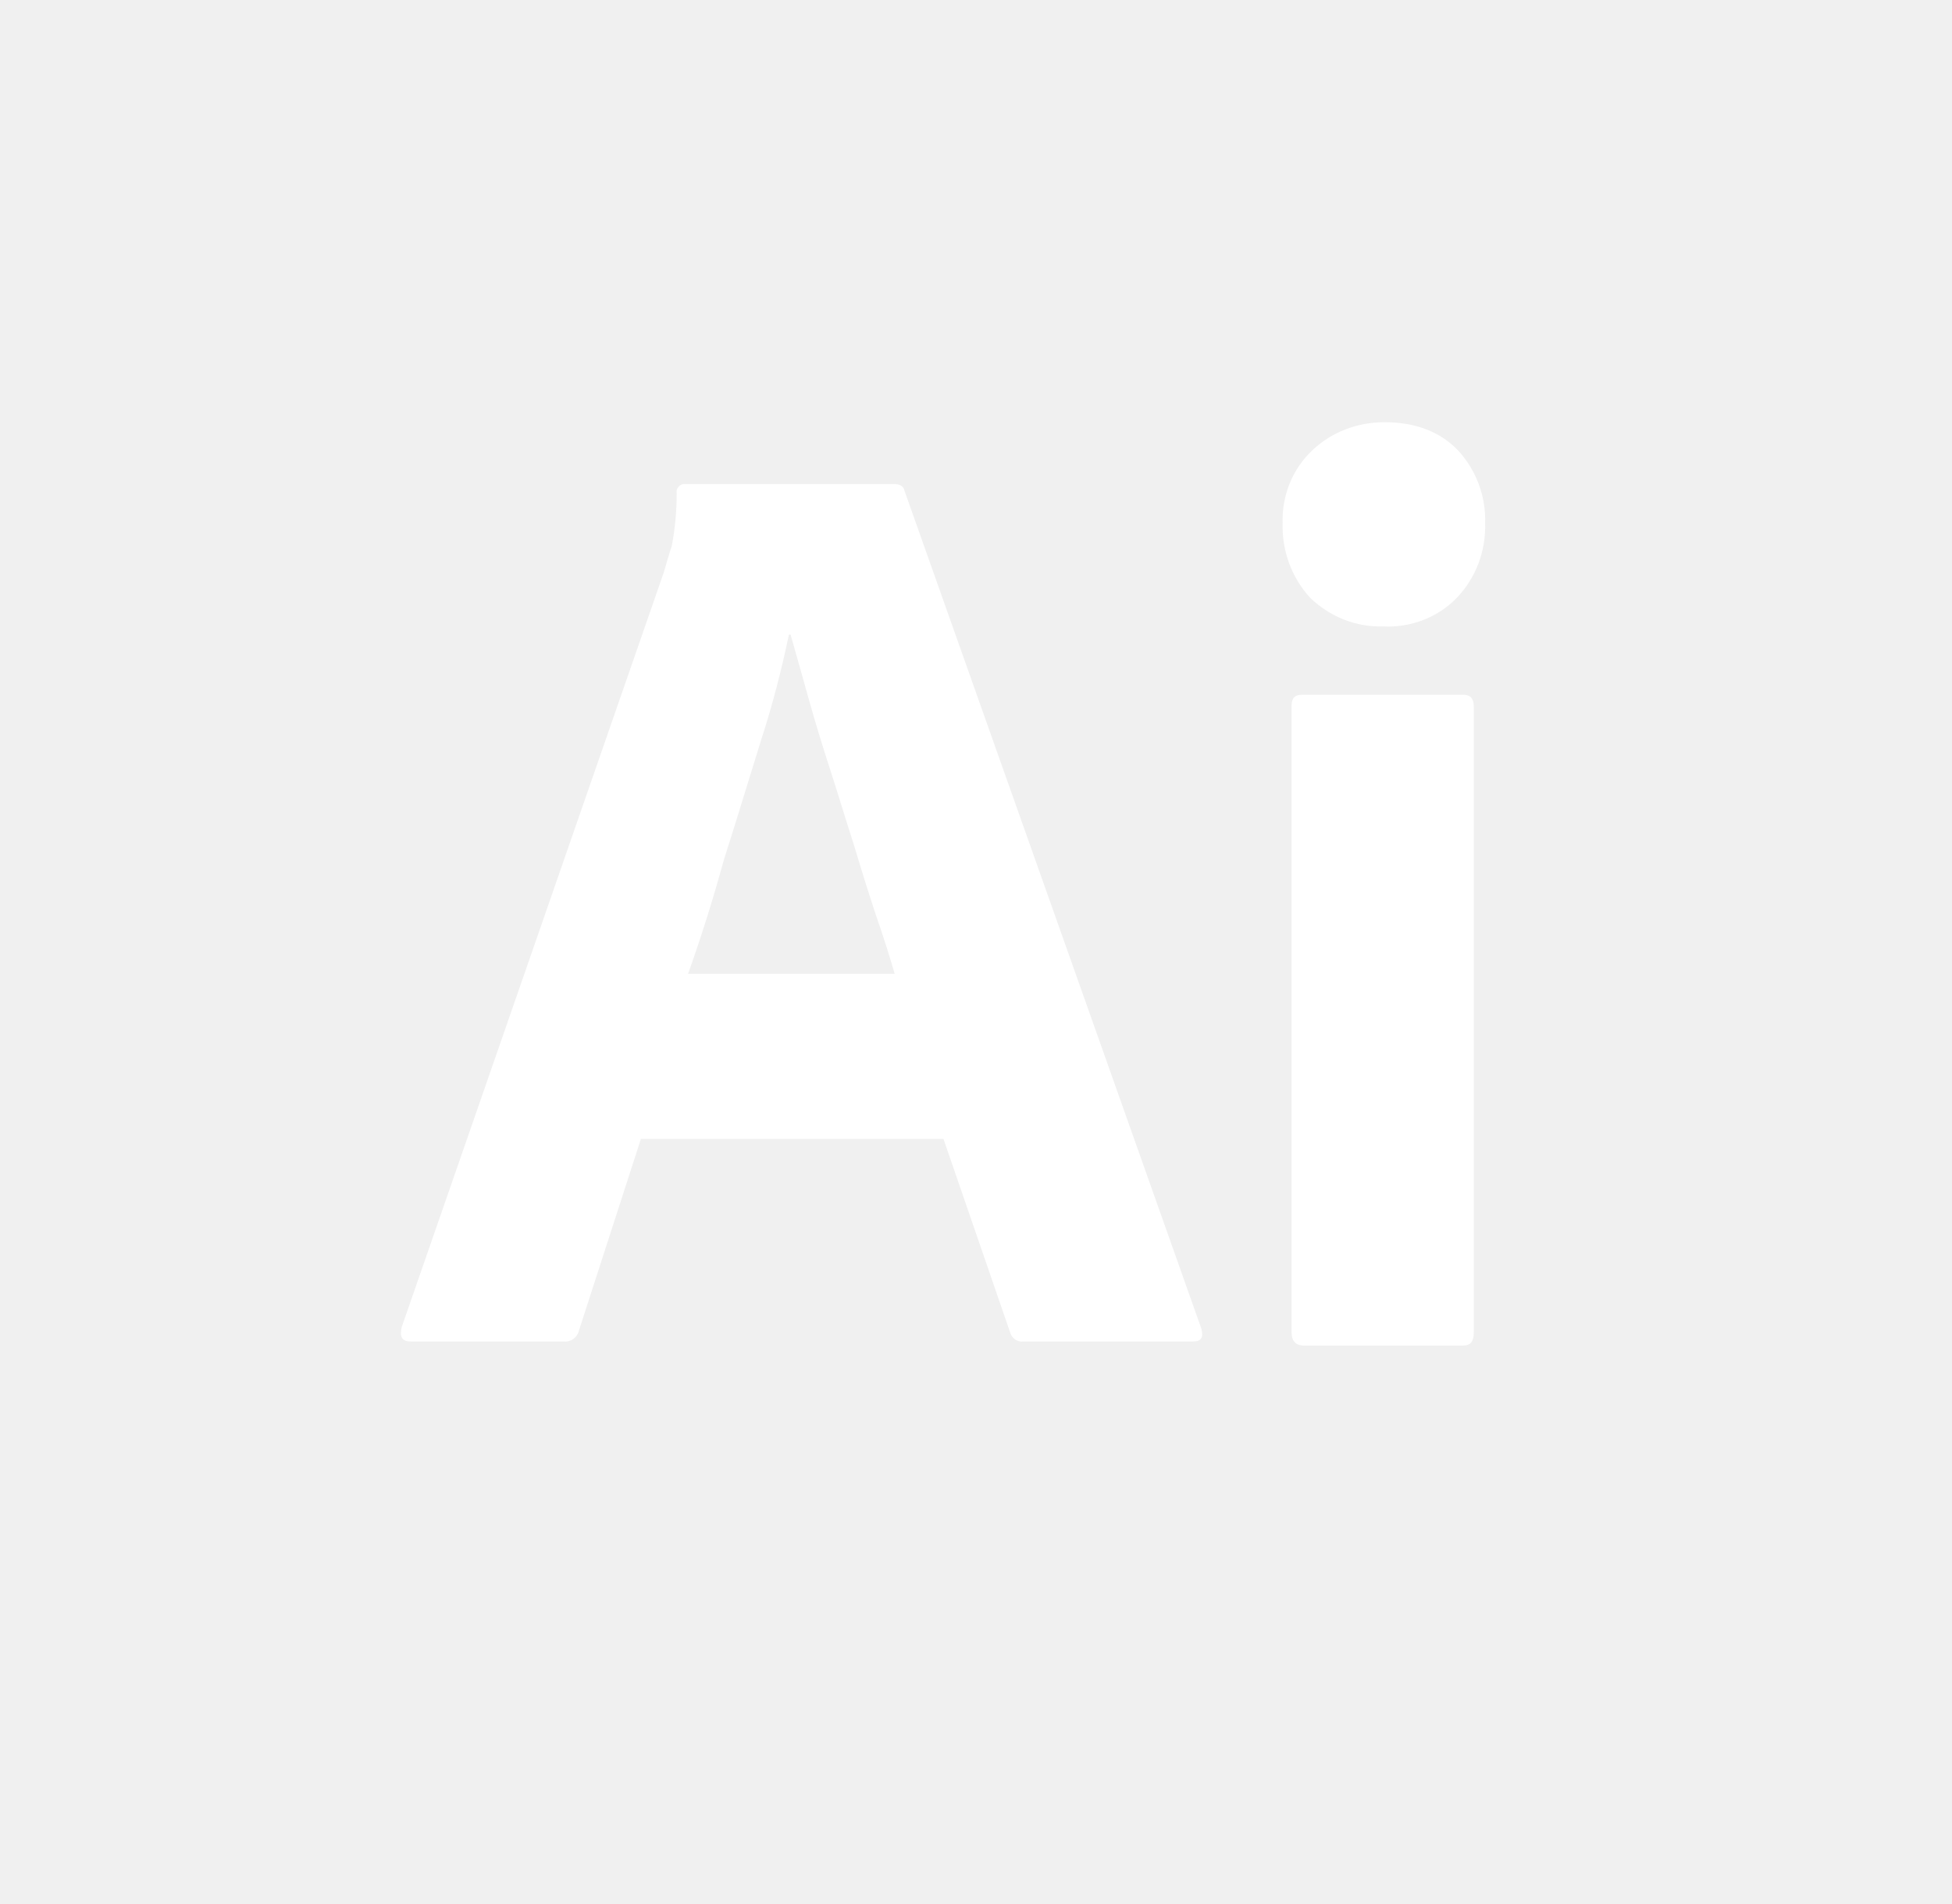
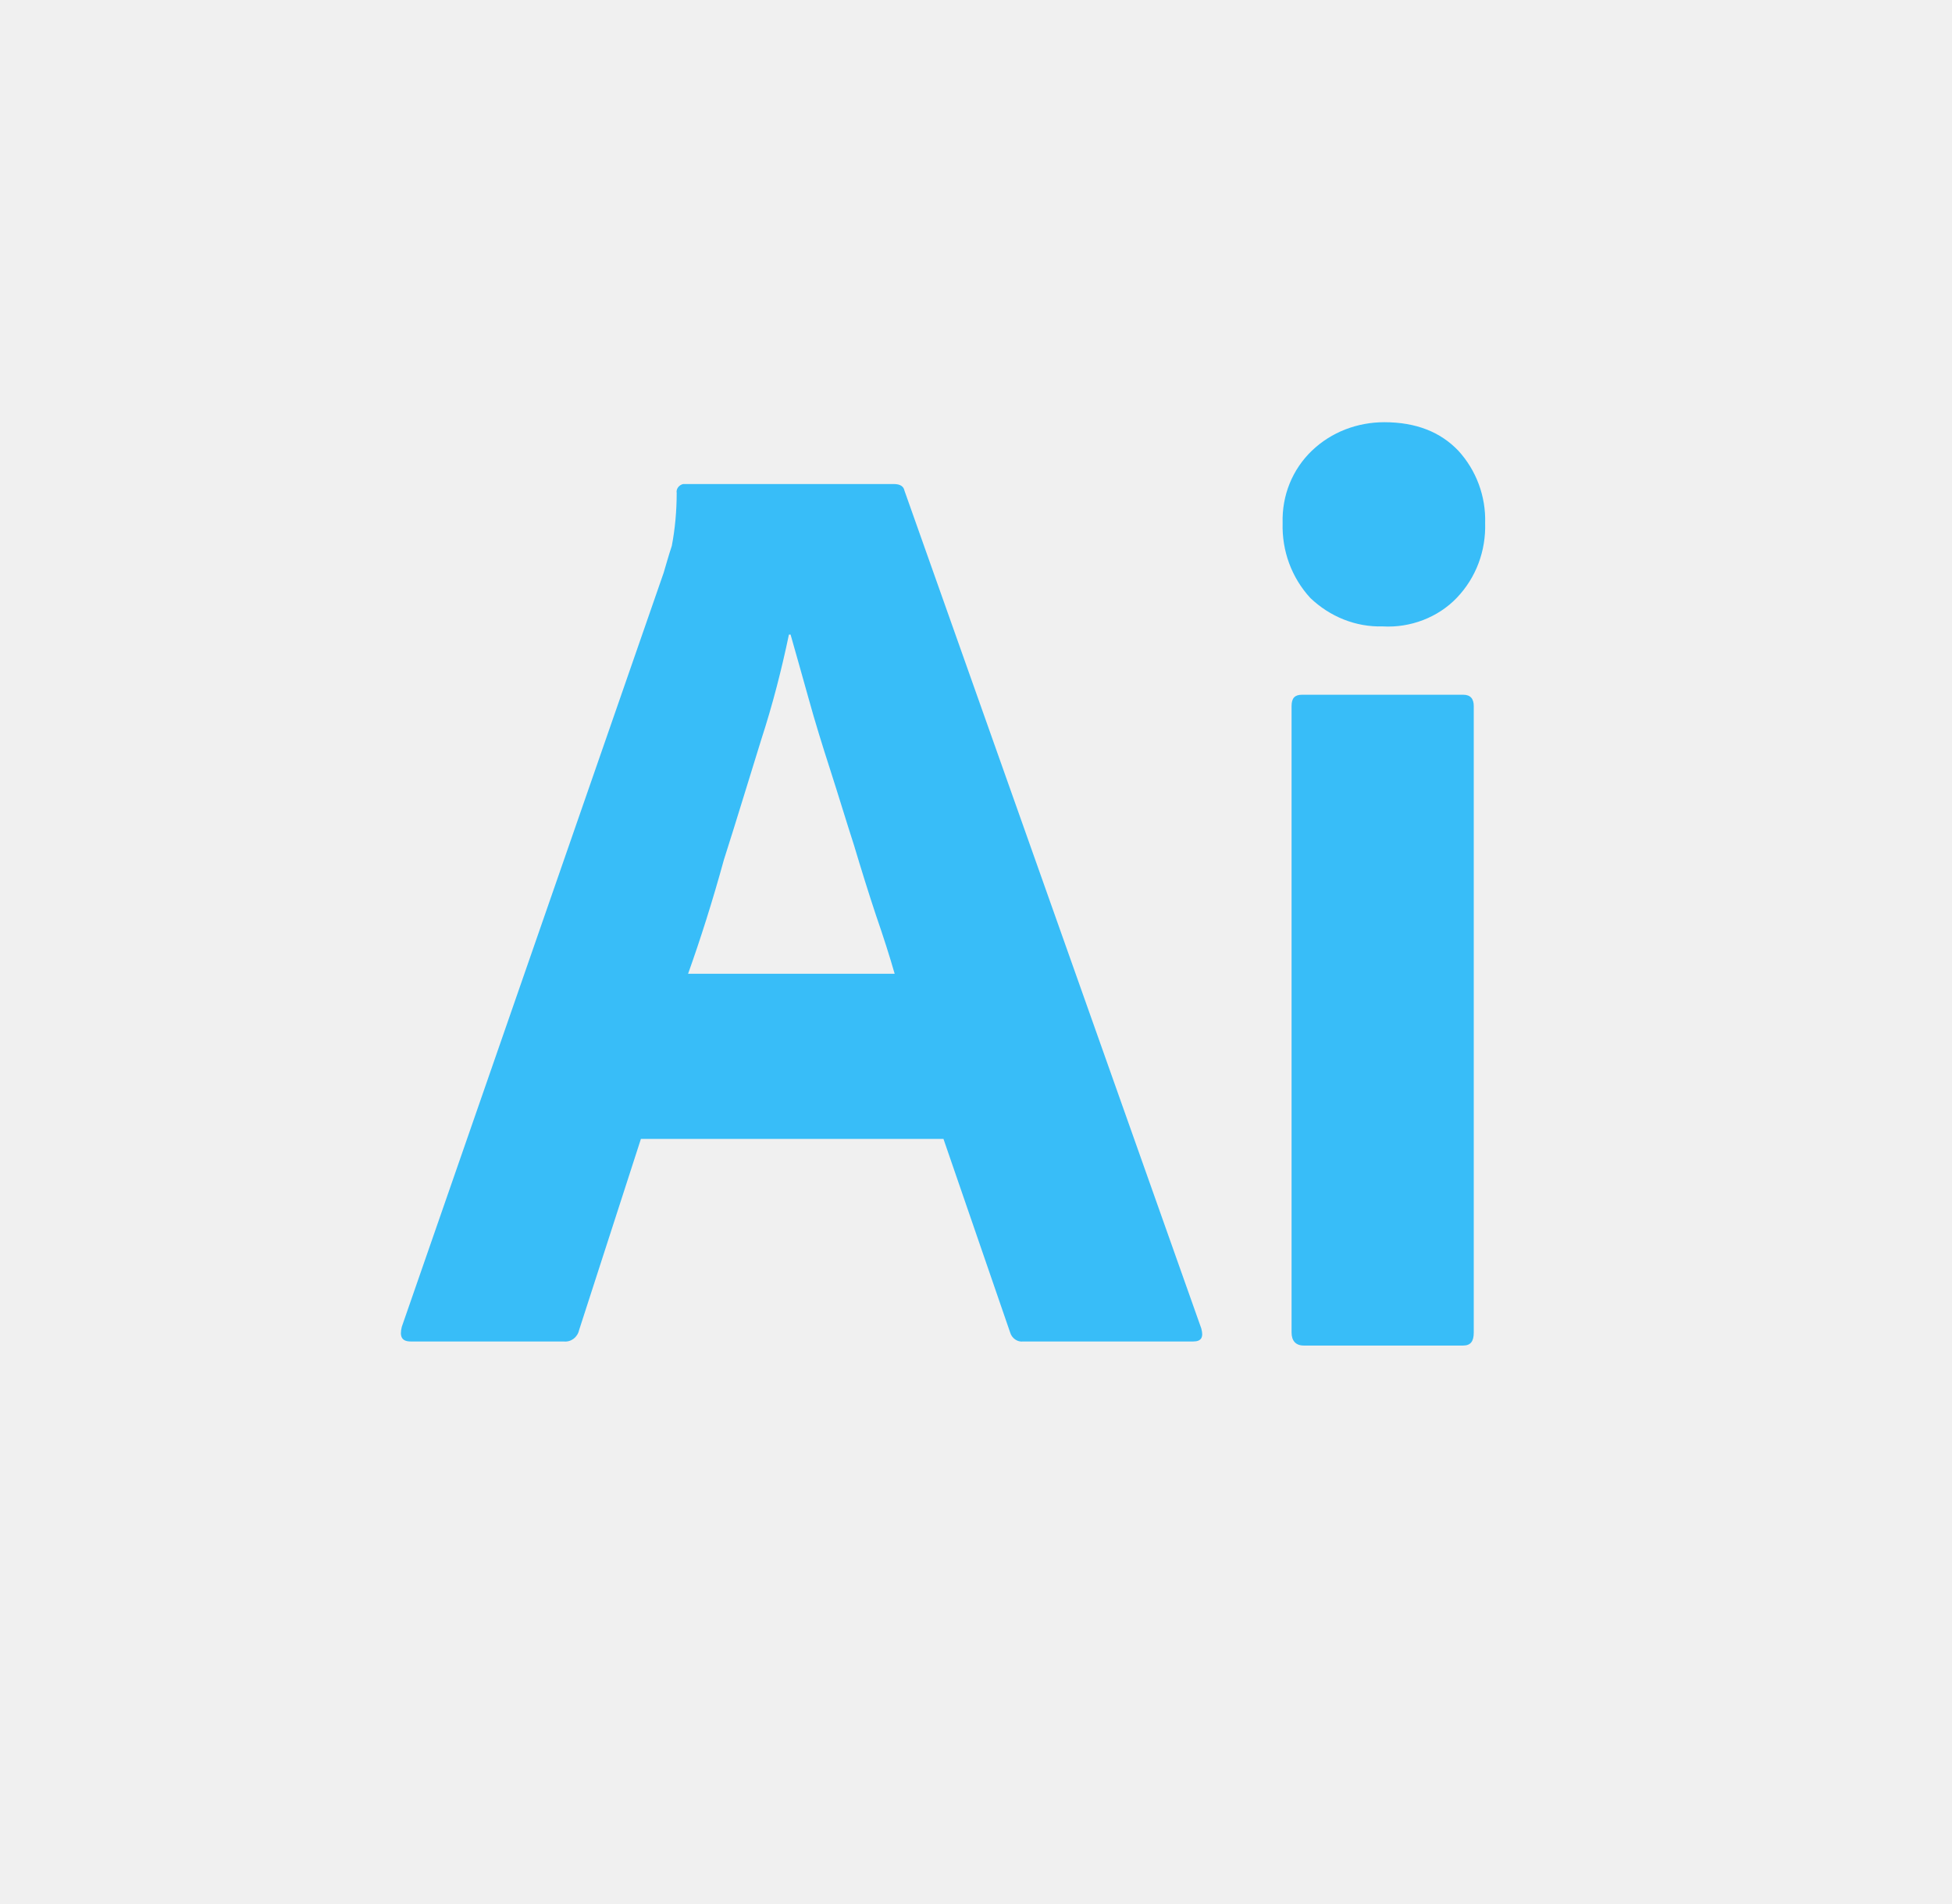
<svg xmlns="http://www.w3.org/2000/svg" xml:space="preserve" viewBox="0 0 240 234">
-   <path fill="#FFFFFF" d="M116 140H78.8l-7.6 23.5c-.2.9-1 1.5-1.9 1.4H50.5c-1.1 0-1.4-.6-1.1-1.8l32.2-92.7c.3-1 .6-2.1 1-3.3.4-2.1.6-4.3.6-6.5-.1-.5.3-1 .8-1.1h25.9c.8 0 1.2.3 1.3.8l36.5 103c.3 1.1 0 1.6-1 1.6h-20.9c-.7.1-1.4-.4-1.6-1.1L116 140zm-31.4-20.3H110c-.6-2.1-1.4-4.6-2.3-7.2-.9-2.7-1.8-5.6-2.7-8.6-1-3.1-1.9-6.1-2.9-9.2s-1.9-6-2.7-8.9c-.8-2.8-1.5-5.4-2.2-7.8H97c-.9 4.3-2 8.6-3.4 12.9-1.5 4.8-3 9.8-4.6 14.8-1.4 5.1-2.9 9.8-4.4 14zM170 77c-3.3.1-6.5-1.2-8.9-3.5-2.3-2.5-3.5-5.8-3.4-9.2-.1-3.4 1.2-6.6 3.6-8.9s5.6-3.5 8.9-3.5c3.9 0 6.9 1.2 9.1 3.5 2.2 2.4 3.4 5.6 3.3 8.9.1 3.4-1.1 6.7-3.5 9.2-2.3 2.4-5.7 3.7-9.1 3.5zm-11.2 86.8v-77c0-1 .4-1.4 1.3-1.4h19.8c.9 0 1.3.5 1.3 1.4v77c0 1.1-.4 1.6-1.3 1.6h-19.6c-1 0-1.5-.6-1.5-1.6z" />
+   <path fill="#38bdf8" d="M116 140H78.8l-7.6 23.5c-.2.9-1 1.5-1.9 1.4H50.5c-1.1 0-1.4-.6-1.1-1.8l32.2-92.7c.3-1 .6-2.1 1-3.3.4-2.1.6-4.3.6-6.5-.1-.5.3-1 .8-1.1h25.9c.8 0 1.2.3 1.3.8l36.5 103c.3 1.1 0 1.6-1 1.6h-20.9c-.7.1-1.4-.4-1.6-1.1L116 140zm-31.4-20.3H110c-.6-2.1-1.4-4.6-2.3-7.2-.9-2.7-1.8-5.6-2.7-8.6-1-3.1-1.9-6.1-2.9-9.2s-1.9-6-2.7-8.9c-.8-2.8-1.5-5.4-2.2-7.8H97c-.9 4.3-2 8.6-3.4 12.9-1.5 4.8-3 9.8-4.6 14.8-1.4 5.1-2.9 9.8-4.4 14zM170 77c-3.3.1-6.5-1.2-8.9-3.5-2.3-2.5-3.5-5.8-3.4-9.2-.1-3.4 1.2-6.6 3.6-8.9s5.6-3.5 8.9-3.5c3.9 0 6.9 1.2 9.1 3.5 2.2 2.4 3.4 5.6 3.3 8.9.1 3.4-1.1 6.7-3.5 9.2-2.3 2.4-5.7 3.7-9.1 3.5zm-11.2 86.8v-77c0-1 .4-1.4 1.3-1.4h19.8c.9 0 1.3.5 1.3 1.4v77c0 1.1-.4 1.6-1.3 1.6h-19.6c-1 0-1.5-.6-1.5-1.6z" />
</svg>
